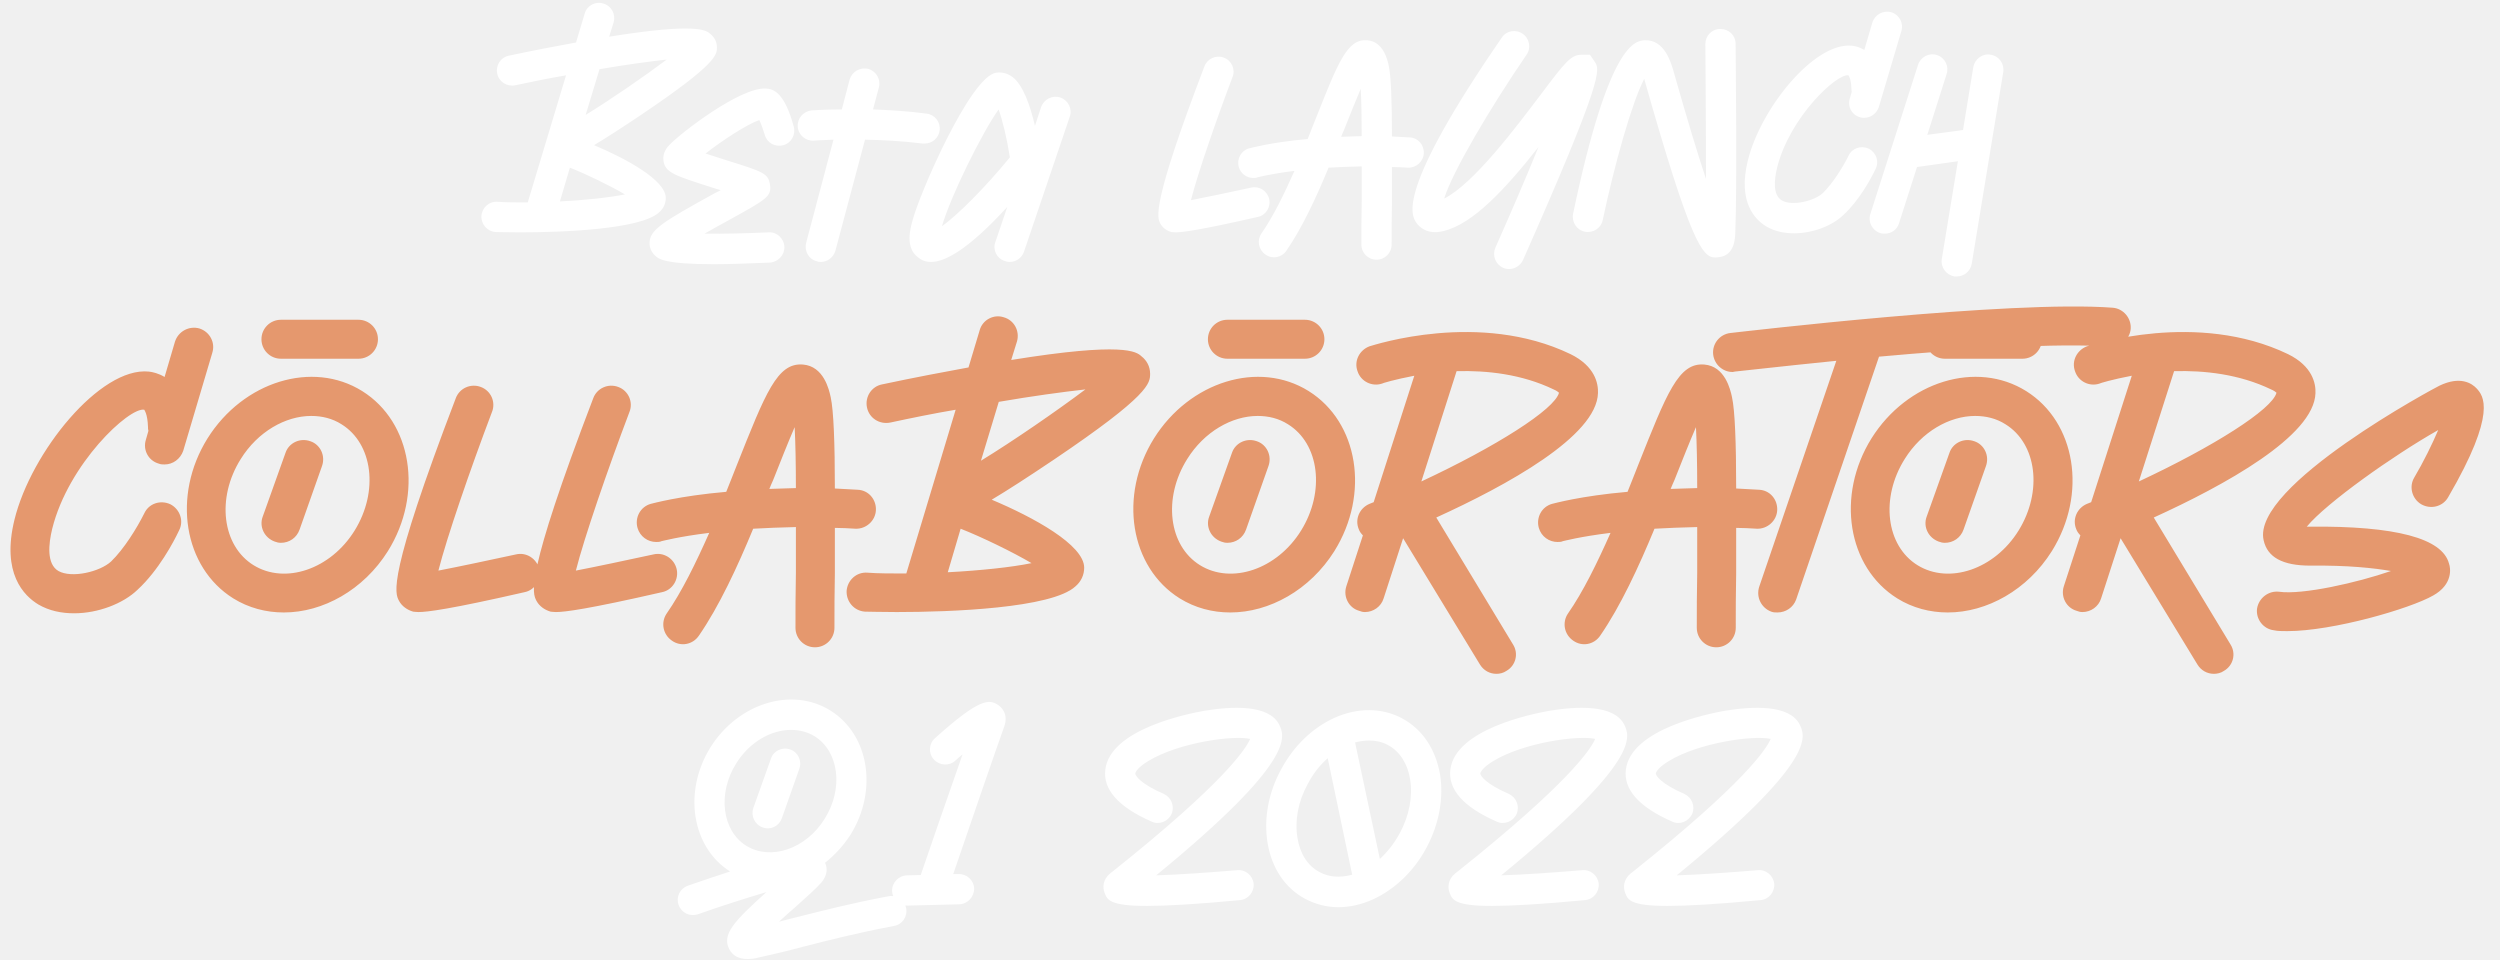
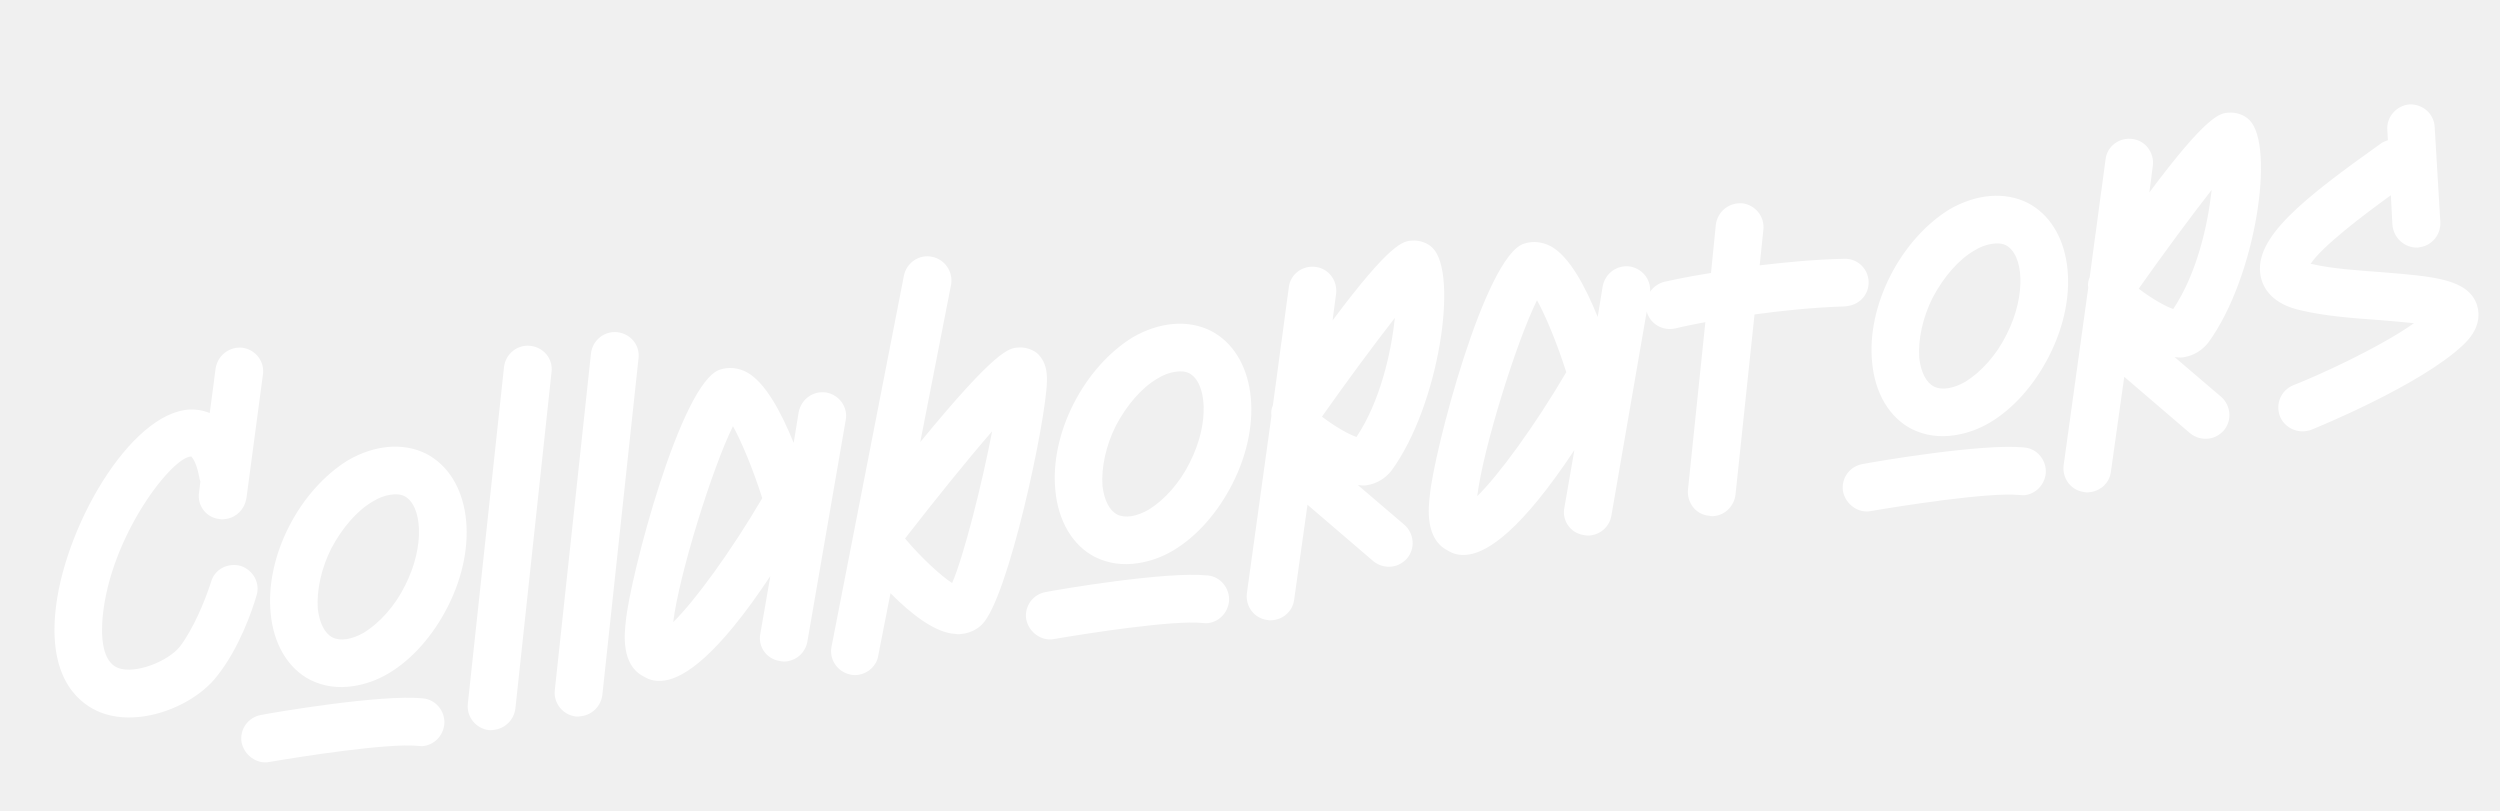
- <svg xmlns="http://www.w3.org/2000/svg" width="808" height="310" viewBox="0 0 808 310" fill="none">
-   <path d="M231.718 15.296C231.718 13.528 230.886 11.968 229.534 10.928C228.286 9.784 225.166 7.288 196.878 11.864L198.334 7.184C199.062 4.584 197.606 1.88 195.006 1.152C192.51 0.32 189.702 1.776 188.974 4.376L186.166 13.736C179.926 14.88 172.75 16.232 164.43 18C161.83 18.52 160.166 21.12 160.686 23.72C161.206 26.424 163.806 28.088 166.51 27.568C171.814 26.424 177.43 25.28 182.942 24.344L170.566 65.424C166.822 65.424 163.494 65.424 160.79 65.216C158.086 65.008 155.798 67.088 155.59 69.792C155.486 72.496 157.462 74.784 160.166 74.992C161.206 74.992 164.118 75.096 168.174 75.096C181.59 75.096 207.07 74.16 212.998 68.648C214.454 67.4 215.182 65.736 215.182 63.968C215.182 58.248 202.39 51.28 191.99 46.912C195.838 44.624 200.83 41.4 207.486 36.928C231.718 20.6 231.718 17.688 231.718 15.296ZM201.974 62.824C196.982 63.864 188.974 64.696 180.966 65.112L184.19 54.192C189.494 56.272 197.19 60.016 201.974 62.824ZM189.286 37.136L193.758 22.368C202.182 20.912 209.878 19.872 215.494 19.248C208.422 24.552 197.606 32.04 189.286 37.136ZM247.169 43.584C247.897 46.184 250.497 47.64 253.201 46.912C255.801 46.184 257.257 43.48 256.529 40.88C253.617 30.168 250.185 28.712 247.481 28.608C239.161 28.192 219.921 43.064 216.385 46.808C215.761 47.432 214.097 49.304 214.409 51.8C214.929 55.856 217.841 56.688 231.569 61.056C231.985 61.16 232.401 61.264 232.921 61.472C232.297 61.784 231.777 62.096 231.257 62.304C213.681 71.976 209.937 74.368 209.937 78.632C209.937 80.088 210.561 81.544 211.705 82.584C212.745 83.624 214.617 85.392 230.737 85.392C235.417 85.392 241.345 85.184 248.833 84.872C251.537 84.664 253.617 82.376 253.513 79.776C253.409 77.072 251.017 74.888 248.417 75.096C241.449 75.408 233.753 75.616 227.721 75.512C230.633 73.848 233.649 72.184 235.937 70.936C248.001 64.28 249.457 63.448 248.833 59.496C248.209 55.96 246.441 55.44 234.481 51.696C232.609 51.072 230.217 50.344 228.033 49.616C233.233 45.56 241.241 40.256 245.401 38.8C246.025 40.048 246.649 41.92 247.169 43.584ZM299.432 36.72C293.296 35.888 287.368 35.576 282.168 35.368L284.04 28.296C284.768 25.696 283.208 22.992 280.608 22.264C277.904 21.64 275.304 23.2 274.576 25.8L272.08 35.368C266.36 35.368 262.616 35.68 262.304 35.68C259.6 35.992 257.624 38.28 257.832 40.984C258.04 43.688 260.432 45.664 263.136 45.456C263.136 45.456 265.528 45.248 269.376 45.144L260.536 78.528C259.912 81.128 261.368 83.832 264.072 84.456C264.488 84.664 264.904 84.664 265.32 84.664C267.4 84.664 269.376 83.208 270 81.024L279.568 45.144C285.08 45.248 291.528 45.56 298.184 46.392C298.392 46.392 298.6 46.392 298.808 46.392C301.304 46.392 303.384 44.624 303.696 42.128C304.008 39.424 302.136 37.032 299.432 36.72ZM342.714 31.52C340.114 30.688 337.41 32.04 336.474 34.64L334.498 40.672C332.938 34.016 330.65 27.464 327.218 24.864C325.658 23.72 323.786 23.2 321.914 23.512C313.594 24.76 297.058 62.824 294.874 71.456C294.146 74.056 292.586 80.088 296.642 83.104C297.37 83.728 298.618 84.664 300.906 84.664C304.962 84.664 312.242 81.44 325.554 66.88L321.706 78.216C320.77 80.712 322.122 83.52 324.722 84.352C325.242 84.56 325.762 84.664 326.282 84.664C328.362 84.664 330.234 83.416 330.962 81.336L345.73 37.76C346.666 35.264 345.314 32.456 342.714 31.52ZM304.442 73.12C307.146 63.656 317.234 43.168 322.746 35.368C323.994 38.8 325.45 44.728 326.386 50.864C318.378 60.64 309.538 69.48 304.442 73.12ZM410.185 64.28C409.561 61.68 406.961 60.016 404.361 60.64C397.601 62.096 389.801 63.76 384.913 64.696C386.993 56.48 392.817 39.528 398.329 24.968C399.369 22.472 398.121 19.56 395.521 18.624C393.025 17.688 390.217 18.936 389.281 21.432C372.017 66.568 373.993 70.312 375.033 72.288C375.761 73.64 377.113 74.576 378.569 74.992C378.777 74.992 379.193 75.096 379.921 75.096C382.105 75.096 387.929 74.368 406.545 70.104C409.145 69.584 410.809 66.88 410.185 64.28ZM455.599 44.416C453.623 44.312 451.751 44.208 449.879 44.104C449.879 32.664 449.567 24.552 448.839 21.224C448.423 19.248 447.071 13.424 441.871 13.008C435.423 12.488 432.511 20.08 425.231 38.384C424.399 40.464 423.567 42.648 422.631 44.936C410.775 45.976 404.223 47.848 403.703 47.952C401.103 48.68 399.647 51.384 400.375 53.984C400.999 56.168 402.975 57.52 405.055 57.52C405.471 57.52 405.991 57.52 406.407 57.312C406.511 57.312 410.671 56.168 418.367 55.232C415.039 62.72 411.503 70 407.655 75.512C406.199 77.696 406.719 80.712 409.007 82.272C411.191 83.832 414.207 83.312 415.767 81.024C420.863 73.64 425.439 63.76 429.391 54.192C432.719 53.984 436.255 53.88 440.103 53.776C440.103 57.728 440.103 61.68 440.103 65.32C439.999 70.312 439.999 74.992 439.999 79.048C439.999 81.752 442.183 83.936 444.887 83.936C447.591 83.936 449.775 81.752 449.775 79.048C449.775 74.992 449.775 70.312 449.879 65.32C449.879 61.368 449.879 57.52 449.879 53.984C451.543 53.984 453.311 54.088 455.079 54.192C457.679 54.296 460.071 52.216 460.175 49.512C460.279 46.808 458.303 44.52 455.599 44.416ZM433.447 44.208C433.759 43.48 434.071 42.648 434.383 42.024C436.151 37.552 438.127 32.56 439.791 28.712C439.999 32.56 440.103 38.072 440.103 44C437.815 44.104 435.631 44.104 433.447 44.208ZM515.429 19.976L513.869 17.688H511.165C507.733 17.688 505.861 20.08 497.957 30.584C490.157 40.88 476.325 59.392 466.757 64.176C469.357 55.648 481.629 34.848 493.381 17.688C494.941 15.504 494.317 12.384 492.133 10.928C489.949 9.368 486.829 9.888 485.373 12.176C450.949 62.096 456.149 69.584 457.813 72.08C458.645 73.224 461.245 76.032 466.549 74.68C476.013 72.392 486.413 61.264 497.229 47.536C493.173 57.52 488.181 69.064 483.293 80.088C482.253 82.584 483.293 85.392 485.789 86.536C486.413 86.848 487.141 86.952 487.765 86.952C489.637 86.952 491.405 85.808 492.237 84.04C518.549 24.656 517.093 22.472 515.429 19.976ZM560.947 14.152C560.947 11.448 558.763 9.368 556.059 9.368H555.955C553.251 9.368 551.171 11.552 551.171 14.256C551.171 14.568 551.379 39.008 551.379 57.832C548.779 50.032 545.347 38.8 540.667 22.264C539.939 19.976 537.859 12.904 531.827 13.008C528.603 13.112 520.075 13.424 508.427 69.064C507.907 71.768 509.571 74.368 512.275 74.888C514.875 75.408 517.475 73.744 517.995 71.144C521.739 53.464 527.355 33.288 531.411 25.488C546.387 78.424 550.235 83.208 554.291 83.208C554.811 83.208 555.227 83.208 555.643 83.104C558.971 82.688 560.739 80.088 560.843 75.304C561.467 60.64 560.947 16.024 560.947 14.152ZM611.28 3.96C608.68 3.232 605.976 4.688 605.144 7.288L602.544 16.128C600.984 15.192 599.528 14.88 598.592 14.776C586.424 13.528 569.056 34.952 564.896 51.904C561.568 65.424 567.288 71.04 570.928 73.224C573.632 74.784 576.648 75.408 579.872 75.408C585.8 75.408 592.144 73.016 595.784 69.48C600.984 64.696 604.832 57.52 606.184 54.608C607.432 52.216 606.392 49.304 604 48.056C601.504 46.912 598.592 47.848 597.448 50.344C595.576 54.088 592.352 59.288 589.128 62.408C586.32 65.008 579.248 66.672 575.92 64.8C572.904 63.032 573.424 58.04 574.36 54.192C578.416 37.864 593.704 23.616 597.448 24.344C597.448 24.448 598.28 25.28 598.384 28.712C598.384 29.024 598.384 29.336 598.488 29.648L597.864 31.832C597.032 34.432 598.488 37.136 601.088 37.864C601.608 38.072 602.024 38.072 602.544 38.072C604.624 38.072 606.496 36.72 607.224 34.64L614.504 10.096C615.336 7.496 613.88 4.792 611.28 3.96ZM643.395 17.688C640.795 17.168 638.299 19.04 637.779 21.64L634.451 42.024L622.907 43.584L629.147 23.928C629.979 21.432 628.627 18.624 626.027 17.792C623.427 16.96 620.723 18.416 619.891 21.016L604.499 69.168C603.667 71.768 605.123 74.472 607.619 75.304C608.139 75.512 608.659 75.512 609.179 75.512C611.259 75.512 613.131 74.264 613.755 72.184L619.579 53.984L632.787 52.112L627.587 83.728C627.171 86.328 628.939 88.824 631.643 89.344C631.955 89.344 632.163 89.344 632.475 89.344C634.763 89.344 636.843 87.68 637.259 85.288L647.451 23.304C647.867 20.6 646.099 18.104 643.395 17.688ZM287.142 289.672C274.454 292.064 265.406 294.456 257.502 296.432C255.526 296.952 253.654 297.368 251.782 297.888C253.55 296.224 255.422 294.56 256.774 293.416C260.518 290.088 263.638 287.28 265.406 285.304C267.486 282.912 267.486 280.52 266.654 278.856C269.774 276.36 272.582 273.344 274.87 269.808C283.814 255.456 280.902 237.464 268.422 229.664C255.942 221.864 238.574 227.272 229.63 241.52C220.686 255.872 223.598 273.864 235.974 281.664C232.022 282.912 227.55 284.472 222.35 286.24C219.75 287.176 218.398 289.88 219.334 292.48C220.27 295.08 222.974 296.328 225.574 295.496C232.854 292.896 241.07 290.296 247.726 288.32C237.326 297.68 233.27 301.944 235.662 306.728C236.806 308.912 238.782 309.952 241.59 309.952C242.63 309.952 243.774 309.848 244.918 309.536C250.118 308.392 254.902 307.248 259.894 305.896C268.11 303.816 276.534 301.632 289.014 299.24C291.614 298.824 293.382 296.224 292.862 293.52C292.342 290.92 289.846 289.152 287.142 289.672ZM241.174 273.344C233.374 268.456 231.814 256.496 237.95 246.72C242.214 239.856 249.182 235.904 255.63 235.904C258.334 235.904 260.934 236.528 263.326 237.984C271.126 242.872 272.686 254.832 266.55 264.608C260.518 274.384 249.078 278.232 241.174 273.344ZM255.422 242.248C252.822 241.312 250.014 242.664 249.182 245.16L243.462 261.176C242.63 263.672 243.878 266.48 246.478 267.416C246.998 267.624 247.518 267.728 248.142 267.728C250.118 267.728 251.99 266.48 252.718 264.4L258.334 248.488C259.27 245.888 257.918 243.08 255.422 242.248ZM322.645 227.896C319.733 225.92 316.717 225.504 302.157 238.608C300.181 240.376 299.973 243.496 301.845 245.472C303.613 247.448 306.733 247.656 308.709 245.888C309.437 245.16 310.269 244.536 311.101 243.808C306.421 257.12 299.661 276.672 297.581 282.808L293.109 282.912C290.405 283.016 288.221 285.304 288.325 288.008C288.429 290.608 290.613 292.688 293.213 292.688H293.317L310.061 292.272C312.765 292.168 314.845 289.88 314.845 287.176C314.741 284.472 312.453 282.392 309.749 282.496H308.085C312.349 270.016 322.749 239.752 324.517 234.968C326.181 230.496 323.269 228.312 322.645 227.896ZM399.777 281.248C390.937 281.976 380.953 282.704 373.673 282.912C419.121 245.68 415.273 237.984 413.401 234.136C410.073 227.688 398.321 228.208 388.961 229.768C383.969 230.704 358.905 235.592 357.241 248.696C356.409 255.144 361.505 260.864 372.217 265.544C374.609 266.688 377.521 265.544 378.665 263.048C379.705 260.552 378.561 257.744 376.169 256.6C368.681 253.376 367.017 250.776 366.913 250.048C366.913 249.632 367.641 248.072 371.073 245.992C380.953 239.96 398.633 237.568 404.041 238.816C402.689 242.04 395.617 252.96 359.737 281.56L358.801 282.288C356.409 284.264 356.305 286.864 357.033 288.632C357.865 290.816 358.697 292.792 370.657 292.792C377.001 292.792 386.465 292.272 400.713 290.92C403.417 290.712 405.393 288.32 405.185 285.616C404.873 282.912 402.481 280.936 399.777 281.248ZM465.417 250.256C463.961 242.04 459.697 235.696 453.145 232.16C446.697 228.728 438.897 228.624 431.409 231.952C424.233 235.176 418.097 241.104 414.041 248.696C409.881 256.288 408.425 264.712 409.673 272.408C411.025 280.624 415.393 287.072 421.841 290.504C425.169 292.272 428.809 293.208 432.553 293.208C436.193 293.208 439.937 292.376 443.681 290.712C450.753 287.488 456.993 281.56 461.049 273.968C465.105 266.376 466.665 257.952 465.417 250.256ZM426.521 281.872C422.673 279.896 420.177 275.944 419.345 270.848C418.409 265.232 419.553 258.992 422.673 253.376C424.337 250.152 426.521 247.344 429.121 245.056L437.025 282.704C433.177 283.744 429.537 283.536 426.521 281.872ZM452.417 269.288C450.649 272.512 448.465 275.32 445.969 277.608L437.961 239.96C439.521 239.544 441.081 239.336 442.537 239.336C444.617 239.336 446.697 239.752 448.569 240.792C452.313 242.768 454.913 246.72 455.745 251.816C456.681 257.432 455.433 263.672 452.417 269.288ZM511.297 281.248C502.457 281.976 492.473 282.704 485.193 282.912C530.641 245.68 526.793 237.984 524.921 234.136C521.593 227.688 509.841 228.208 500.481 229.768C495.489 230.704 470.425 235.592 468.761 248.696C467.929 255.144 473.025 260.864 483.737 265.544C486.129 266.688 489.041 265.544 490.185 263.048C491.225 260.552 490.081 257.744 487.689 256.6C480.201 253.376 478.537 250.776 478.433 250.048C478.433 249.632 479.161 248.072 482.593 245.992C492.473 239.96 510.153 237.568 515.561 238.816C514.209 242.04 507.137 252.96 471.257 281.56L470.321 282.288C467.929 284.264 467.825 286.864 468.553 288.632C469.385 290.816 470.217 292.792 482.177 292.792C488.521 292.792 497.985 292.272 512.233 290.92C514.937 290.712 516.913 288.32 516.705 285.616C516.393 282.912 514.001 280.936 511.297 281.248ZM568.021 281.248C559.181 281.976 549.197 282.704 541.917 282.912C587.365 245.68 583.517 237.984 581.645 234.136C578.317 227.688 566.565 228.208 557.205 229.768C552.213 230.704 527.149 235.592 525.485 248.696C524.653 255.144 529.749 260.864 540.461 265.544C542.853 266.688 545.765 265.544 546.909 263.048C547.949 260.552 546.805 257.744 544.413 256.6C536.925 253.376 535.261 250.776 535.157 250.048C535.157 249.632 535.885 248.072 539.317 245.992C549.197 239.96 566.877 237.568 572.285 238.816C570.933 242.04 563.861 252.96 527.981 281.56L527.045 282.288C524.653 284.264 524.549 286.864 525.277 288.632C526.109 290.816 526.941 292.792 538.901 292.792C545.245 292.792 554.709 292.272 568.957 290.92C571.661 290.712 573.637 288.32 573.429 285.616C573.117 282.912 570.725 280.936 568.021 281.248Z" fill="white" />
-   <path d="M64.449 106.16C61.099 105.222 57.615 107.098 56.543 110.448L53.193 121.838C51.183 120.632 49.307 120.23 48.101 120.096C32.423 118.488 10.045 146.092 4.685 167.934C0.397 185.354 7.767 192.59 12.457 195.404C15.941 197.414 19.827 198.218 23.981 198.218C31.619 198.218 39.793 195.136 44.483 190.58C51.183 184.416 56.141 175.17 57.883 171.418C59.491 168.336 58.151 164.584 55.069 162.976C51.853 161.502 48.101 162.708 46.627 165.924C44.215 170.748 40.061 177.448 35.907 181.468C32.289 184.818 23.177 186.962 18.889 184.55C15.003 182.272 15.673 175.84 16.879 170.882C22.105 149.844 41.803 131.486 46.627 132.424C46.627 132.558 47.699 133.63 47.833 138.052C47.833 138.454 47.833 138.856 47.967 139.258L47.163 142.072C46.091 145.422 47.967 148.906 51.317 149.844C51.987 150.112 52.523 150.112 53.193 150.112C55.873 150.112 58.285 148.37 59.223 145.69L68.603 114.066C69.675 110.716 67.799 107.232 64.449 106.16ZM117.062 126.394C100.982 116.344 78.605 123.312 67.081 141.67C55.556 160.162 59.309 183.344 75.388 193.394C80.347 196.476 85.975 197.95 91.737 197.95C104.332 197.95 117.464 190.714 125.37 178.118C136.894 159.626 133.142 136.444 117.062 126.394ZM114.65 171.418C106.878 184.014 92.138 188.972 81.954 182.674C71.77 176.376 69.894 160.966 77.8 148.37C83.294 139.526 92.272 134.434 100.58 134.434C104.064 134.434 107.414 135.238 110.362 137.114C120.546 143.412 122.422 158.822 114.65 171.418ZM100.312 142.608C96.963 141.402 93.344 143.144 92.272 146.36L84.903 166.996C83.697 170.212 85.439 173.83 88.788 175.036C89.459 175.304 90.129 175.438 90.799 175.438C93.478 175.438 95.891 173.83 96.829 171.15L104.064 150.648C105.27 147.298 103.528 143.68 100.312 142.608ZM90.799 115.942H115.856C119.34 115.942 122.154 113.128 122.154 109.644C122.154 106.16 119.34 103.346 115.856 103.346H90.799C87.314 103.346 84.501 106.16 84.501 109.644C84.501 113.128 87.314 115.942 90.799 115.942ZM174.254 183.88C173.45 180.53 170.1 178.386 166.75 179.19C158.04 181.066 147.99 183.21 141.692 184.416C144.372 173.83 151.876 151.988 158.978 133.228C160.318 130.012 158.71 126.26 155.36 125.054C152.144 123.848 148.526 125.456 147.32 128.672C125.076 186.828 127.622 191.652 128.962 194.198C129.9 195.94 131.642 197.146 133.518 197.682C133.786 197.682 134.322 197.816 135.26 197.816C138.074 197.816 145.578 196.878 169.564 191.384C172.914 190.714 175.058 187.23 174.254 183.88ZM218.684 183.88C217.88 180.53 214.53 178.386 211.18 179.19C202.47 181.066 192.42 183.21 186.122 184.416C188.802 173.83 196.306 151.988 203.408 133.228C204.748 130.012 203.14 126.26 199.79 125.054C196.574 123.848 192.956 125.456 191.75 128.672C169.506 186.828 172.052 191.652 173.392 194.198C174.33 195.94 176.072 197.146 177.948 197.682C178.216 197.682 178.752 197.816 179.69 197.816C182.504 197.816 190.008 196.878 213.994 191.384C217.344 190.714 219.488 187.23 218.684 183.88ZM277.198 158.286C274.652 158.152 272.24 158.018 269.828 157.884C269.828 143.144 269.426 132.692 268.488 128.404C267.952 125.858 266.21 118.354 259.51 117.818C251.202 117.148 247.45 126.93 238.07 150.514C236.998 153.194 235.926 156.008 234.72 158.956C219.444 160.296 211.002 162.708 210.332 162.842C206.982 163.78 205.106 167.264 206.044 170.614C206.848 173.428 209.394 175.17 212.074 175.17C212.61 175.17 213.28 175.17 213.816 174.902C213.95 174.902 219.31 173.428 229.226 172.222C224.938 181.87 220.382 191.25 215.424 198.352C213.548 201.166 214.218 205.052 217.166 207.062C219.98 209.072 223.866 208.402 225.876 205.454C232.442 195.94 238.338 183.21 243.43 170.882C247.718 170.614 252.274 170.48 257.232 170.346C257.232 175.438 257.232 180.53 257.232 185.22C257.098 191.652 257.098 197.682 257.098 202.908C257.098 206.392 259.912 209.206 263.396 209.206C266.88 209.206 269.694 206.392 269.694 202.908C269.694 197.682 269.694 191.652 269.828 185.22C269.828 180.128 269.828 175.17 269.828 170.614C271.972 170.614 274.25 170.748 276.528 170.882C279.878 171.016 282.96 168.336 283.094 164.852C283.228 161.368 280.682 158.42 277.198 158.286ZM248.656 158.018C249.058 157.08 249.46 156.008 249.862 155.204C252.14 149.442 254.686 143.01 256.83 138.052C257.098 143.01 257.232 150.112 257.232 157.75C254.284 157.884 251.47 157.884 248.656 158.018ZM371.714 120.766C371.714 118.488 370.642 116.478 368.9 115.138C367.292 113.664 363.272 110.448 326.824 116.344L328.7 110.314C329.638 106.964 327.762 103.48 324.412 102.542C321.196 101.47 317.578 103.346 316.64 106.696L313.022 118.756C304.982 120.23 295.736 121.972 285.016 124.25C281.666 124.92 279.522 128.27 280.192 131.62C280.862 135.104 284.212 137.248 287.696 136.578C294.53 135.104 301.766 133.63 308.868 132.424L292.922 185.354C288.098 185.354 283.81 185.354 280.326 185.086C276.842 184.818 273.894 187.498 273.626 190.982C273.492 194.466 276.038 197.414 279.522 197.682C280.862 197.682 284.614 197.816 289.84 197.816C307.126 197.816 339.956 196.61 347.594 189.508C349.47 187.9 350.408 185.756 350.408 183.478C350.408 176.108 333.926 167.13 320.526 161.502C325.484 158.554 331.916 154.4 340.492 148.638C371.714 127.6 371.714 123.848 371.714 120.766ZM333.39 182.004C326.958 183.344 316.64 184.416 306.322 184.952L310.476 170.882C317.31 173.562 327.226 178.386 333.39 182.004ZM317.042 148.906L322.804 129.878C333.658 128.002 343.574 126.662 350.81 125.858C341.698 132.692 327.762 142.34 317.042 148.906ZM422.959 126.394C406.879 116.344 384.501 123.312 372.977 141.67C361.453 160.162 365.205 183.344 381.285 193.394C386.243 196.476 391.871 197.95 397.633 197.95C410.229 197.95 423.361 190.714 431.267 178.118C442.791 159.626 439.039 136.444 422.959 126.394ZM420.547 171.418C412.775 184.014 398.035 188.972 387.851 182.674C377.667 176.376 375.791 160.966 383.697 148.37C389.191 139.526 398.169 134.434 406.477 134.434C409.961 134.434 413.311 135.238 416.259 137.114C426.443 143.412 428.319 158.822 420.547 171.418ZM406.209 142.608C402.859 141.402 399.241 143.144 398.169 146.36L390.799 166.996C389.593 170.212 391.335 173.83 394.685 175.036C395.355 175.304 396.025 175.438 396.695 175.438C399.375 175.438 401.787 173.83 402.725 171.15L409.961 150.648C411.167 147.298 409.425 143.68 406.209 142.608ZM396.695 115.942H421.753C425.237 115.942 428.051 113.128 428.051 109.644C428.051 106.16 425.237 103.346 421.753 103.346H396.695C393.211 103.346 390.397 106.16 390.397 109.644C390.397 113.128 393.211 115.942 396.695 115.942ZM516.465 127.064C516.599 123.982 515.527 118.354 507.621 114.468C478.141 100.264 444.105 111.52 442.631 111.922C439.415 113.128 437.539 116.612 438.745 119.962C439.817 123.312 443.435 125.054 446.651 123.982C446.785 123.848 450.805 122.642 457.103 121.436L443.971 162.306C443.569 162.44 443.033 162.708 442.631 162.842C439.415 164.182 437.807 167.8 439.147 171.016C439.415 171.82 439.951 172.49 440.487 173.026L435.127 189.508C434.055 192.858 435.931 196.476 439.281 197.414C439.951 197.682 440.487 197.816 441.157 197.816C443.837 197.816 446.383 196.074 447.187 193.394L453.485 173.964L478.275 214.7C479.481 216.71 481.491 217.782 483.635 217.782C484.707 217.782 485.913 217.514 486.851 216.844C489.933 215.102 490.871 211.216 488.995 208.268L464.205 167.264C486.851 156.946 516.063 141 516.465 127.064ZM459.381 155.606L470.771 119.962C480.553 119.694 491.809 120.9 502.127 125.858C503.065 126.26 503.601 126.662 503.869 126.93C502.529 132.29 483.501 144.35 459.381 155.606ZM568.501 158.286C565.955 158.152 563.543 158.018 561.131 157.884C561.131 143.144 560.729 132.692 559.791 128.404C559.255 125.858 557.513 118.354 550.813 117.818C542.505 117.148 538.753 126.93 529.373 150.514C528.301 153.194 527.229 156.008 526.023 158.956C510.747 160.296 502.305 162.708 501.635 162.842C498.285 163.78 496.409 167.264 497.347 170.614C498.151 173.428 500.697 175.17 503.377 175.17C503.913 175.17 504.583 175.17 505.119 174.902C505.253 174.902 510.613 173.428 520.529 172.222C516.241 181.87 511.685 191.25 506.727 198.352C504.851 201.166 505.521 205.052 508.469 207.062C511.283 209.072 515.169 208.402 517.179 205.454C523.745 195.94 529.641 183.21 534.733 170.882C539.021 170.614 543.577 170.48 548.535 170.346C548.535 175.438 548.535 180.53 548.535 185.22C548.401 191.652 548.401 197.682 548.401 202.908C548.401 206.392 551.215 209.206 554.699 209.206C558.183 209.206 560.997 206.392 560.997 202.908C560.997 197.682 560.997 191.652 561.131 185.22C561.131 180.128 561.131 175.17 561.131 170.614C563.275 170.614 565.553 170.748 567.831 170.882C571.181 171.016 574.263 168.336 574.397 164.852C574.531 161.368 571.985 158.42 568.501 158.286ZM539.959 158.018C540.361 157.08 540.763 156.008 541.165 155.204C543.443 149.442 545.989 143.01 548.133 138.052C548.401 143.01 548.535 150.112 548.535 157.75C545.587 157.884 542.773 157.884 539.959 158.018ZM682.876 99.46C650.046 96.914 562.946 107.232 559.194 107.634C555.844 108.036 553.298 111.118 553.7 114.602C554.102 117.818 556.782 120.23 559.998 120.23C560.266 120.23 560.534 120.096 560.668 120.096C561.07 120.096 574.872 118.488 593.498 116.612L568.574 189.642C567.502 192.992 569.244 196.476 572.46 197.682C573.13 197.95 573.8 197.95 574.47 197.95C577.15 197.95 579.562 196.342 580.5 193.796L607.3 115.272C634.1 112.86 665.59 110.716 681.804 112.056C685.288 112.19 688.37 109.644 688.638 106.294C688.906 102.81 686.226 99.728 682.876 99.46ZM654.853 126.394C638.773 116.344 616.395 123.312 604.871 141.67C593.347 160.162 597.099 183.344 613.179 193.394C618.137 196.476 623.765 197.95 629.527 197.95C642.123 197.95 655.255 190.714 663.161 178.118C674.685 159.626 670.933 136.444 654.853 126.394ZM652.441 171.418C644.669 184.014 629.929 188.972 619.745 182.674C609.561 176.376 607.685 160.966 615.591 148.37C621.085 139.526 630.063 134.434 638.371 134.434C641.855 134.434 645.205 135.238 648.153 137.114C658.337 143.412 660.213 158.822 652.441 171.418ZM638.103 142.608C634.753 141.402 631.135 143.144 630.063 146.36L622.693 166.996C621.487 170.212 623.229 173.83 626.579 175.036C627.249 175.304 627.919 175.438 628.589 175.438C631.269 175.438 633.681 173.83 634.619 171.15L641.855 150.648C643.061 147.298 641.319 143.68 638.103 142.608ZM628.589 115.942H653.647C657.131 115.942 659.945 113.128 659.945 109.644C659.945 106.16 657.131 103.346 653.647 103.346H628.589C625.105 103.346 622.291 106.16 622.291 109.644C622.291 113.128 625.105 115.942 628.589 115.942ZM748.358 127.064C748.492 123.982 747.42 118.354 739.514 114.468C710.034 100.264 675.998 111.52 674.524 111.922C671.308 113.128 669.432 116.612 670.638 119.962C671.71 123.312 675.328 125.054 678.544 123.982C678.678 123.848 682.698 122.642 688.996 121.436L675.864 162.306C675.462 162.44 674.926 162.708 674.524 162.842C671.308 164.182 669.7 167.8 671.04 171.016C671.308 171.82 671.844 172.49 672.38 173.026L667.02 189.508C665.948 192.858 667.824 196.476 671.174 197.414C671.844 197.682 672.38 197.816 673.05 197.816C675.73 197.816 678.276 196.074 679.08 193.394L685.378 173.964L710.168 214.7C711.374 216.71 713.384 217.782 715.528 217.782C716.6 217.782 717.806 217.514 718.744 216.844C721.826 215.102 722.764 211.216 720.888 208.268L696.098 167.264C718.744 156.946 747.956 141 748.358 127.064ZM691.274 155.606L702.664 119.962C712.446 119.694 723.702 120.9 734.02 125.858C734.958 126.26 735.494 126.662 735.762 126.93C734.422 132.29 715.394 144.35 691.274 155.606ZM746.489 170.212C746.221 170.212 745.819 170.212 745.551 170.212C751.849 162.574 773.557 147.164 788.029 138.99C786.153 143.412 783.339 149.174 780.257 154.4C778.515 157.348 779.587 161.234 782.535 162.976C785.617 164.718 789.503 163.78 791.245 160.698C807.325 133.094 802.501 127.868 800.491 125.59C798.883 123.848 795.131 121.436 788.431 124.652C787.761 124.92 727.461 157.08 731.615 174.634C732.821 180.128 737.779 182.808 746.623 182.808C758.951 182.674 767.393 183.612 772.753 184.55C761.899 188.302 744.211 192.322 736.573 191.25C733.223 190.848 730.007 193.26 729.471 196.744C729.069 200.094 731.481 203.31 734.965 203.712C736.171 203.98 737.645 203.98 739.253 203.98C753.993 203.98 778.917 196.744 786.421 192.456C792.853 188.838 792.049 183.612 791.513 182.138C789.369 173.964 774.227 169.944 746.489 170.212Z" fill="#E5986E" />
+ <svg xmlns="http://www.w3.org/2000/svg" width="512" height="166" viewBox="0 0 512 166" fill="none">
+   <path d="M49.705 71.22C47.024 70.904 44.578 72.761 44.158 75.458L42.958 84.594C41.272 83.911 39.785 83.828 38.844 83.87C26.63 84.52 12.787 108.374 11.301 125.766C10.106 139.638 16.626 144.301 20.56 145.895C23.473 147.018 26.549 147.168 29.734 146.669C35.591 145.751 41.488 142.406 44.537 138.349C48.934 132.818 51.625 125.133 52.51 122.047C53.373 119.49 51.894 116.775 49.338 115.912C46.695 115.168 43.963 116.543 43.219 119.186C41.949 123.175 39.569 128.811 36.867 132.393C34.495 135.396 27.766 138.135 24.188 136.8C20.935 135.52 20.676 130.508 21.005 126.562C22.485 109.802 35.383 93.36 39.195 93.5C39.211 93.602 40.162 94.296 40.796 97.67C40.844 97.978 40.892 98.287 41.043 98.579L40.765 100.833C40.345 103.53 42.202 105.977 44.884 106.293C45.43 106.418 45.841 106.354 46.354 106.273C48.409 105.952 50.049 104.326 50.447 102.158L53.84 76.784C54.26 74.086 52.403 71.64 49.705 71.22ZM87.265 92.916C82.585 90.597 76.767 91.087 71.265 94.265C66.465 97.228 62.161 102.007 59.181 107.843C56.2 113.679 54.873 119.992 55.434 125.589C56.005 131.921 59 136.926 63.577 139.261C66.316 140.622 69.322 140.993 72.404 140.51C74.767 140.14 77.169 139.343 79.577 137.913C84.392 135.053 88.68 130.17 91.661 124.335C98.267 111.404 96.315 97.604 87.265 92.916ZM82.966 119.907C80.891 124.127 77.745 127.567 74.58 129.537C72.07 130.983 69.706 131.353 68.107 130.551C66.507 129.749 65.434 127.601 65.086 124.708C64.815 120.961 65.783 116.388 67.875 112.271C70.069 108.137 73.096 104.61 76.277 102.743C77.619 101.902 78.82 101.503 79.95 101.326C81.08 101.149 82.037 101.209 82.837 101.611C86.392 103.475 87.15 111.672 82.966 119.907ZM86.588 143.025C78.031 142.155 55.988 145.924 53.538 146.413C50.867 146.832 49.047 149.327 49.466 151.999C49.987 154.654 52.602 156.561 55.154 156.055C61.509 154.955 79.489 152.138 85.587 152.761C86.014 152.8 86.441 152.838 86.852 152.774C89.01 152.436 90.737 150.691 90.999 148.334C91.213 145.669 89.254 143.239 86.588 143.025ZM108.651 70.828C105.97 70.511 103.54 72.471 103.223 75.152L95.814 144.106C95.497 146.787 97.457 149.217 100.138 149.534C100.565 149.573 100.976 149.508 101.387 149.444C103.545 149.106 105.272 147.361 105.55 145.107L112.959 76.153C113.276 73.472 111.332 71.145 108.651 70.828ZM126.463 68.038C123.782 67.721 121.352 69.68 121.035 72.362L113.626 141.315C113.309 143.997 115.269 146.427 117.95 146.744C118.378 146.782 118.789 146.718 119.2 146.653C121.357 146.315 123.084 144.571 123.362 142.317L130.771 73.363C131.088 70.682 129.144 68.354 126.463 68.038ZM169.246 80.388C166.549 79.969 164.087 81.723 163.564 84.437L162.546 90.702C159.974 84.368 156.7 78.249 152.907 76.211C151.189 75.322 149.259 75.098 147.457 75.696C139.431 78.217 128.986 118.382 128.164 127.248C127.847 129.929 127.24 136.13 131.714 138.482C132.529 138.986 133.907 139.717 136.168 139.363C140.175 138.735 146.868 134.423 157.766 117.978L155.719 129.773C155.181 132.384 156.951 134.949 159.648 135.369C160.194 135.494 160.724 135.516 161.238 135.435C163.293 135.113 164.949 133.591 165.346 131.423L173.192 86.086C173.73 83.476 171.96 80.911 169.246 80.388ZM137.874 127.411C139.081 117.642 145.876 95.84 150.115 87.281C151.879 90.478 154.235 96.109 156.109 102.027C149.711 112.924 142.346 123.026 137.874 127.411ZM212.72 72.63C211.721 71.629 210.051 71.048 208.596 71.171C206.715 71.255 204.114 71.452 188.471 90.535L194.787 58.281C195.222 55.686 193.555 53.105 190.841 52.583C188.23 52.044 185.666 53.815 185.127 56.426L170.297 132.437C169.759 135.048 171.529 137.613 174.14 138.151C174.686 138.276 175.319 138.282 175.832 138.202C177.785 137.896 179.544 136.357 179.854 134.308L182.373 121.492C186.623 125.774 191.544 129.635 195.68 129.829C196.226 129.954 196.739 129.873 197.356 129.777C198.691 129.568 200.066 128.931 201.067 127.932C206.469 122.77 214.283 85.965 214.411 78.05C214.446 76.255 214.243 74.286 212.72 72.63ZM194.995 119.409C192.65 117.882 188.718 114.287 185.355 110.288C191.398 102.498 198.096 94.185 203.18 88.336C201.161 98.969 197.391 113.876 194.995 119.409ZM247.967 67.74C243.288 65.42 237.469 65.91 231.967 69.088C227.168 72.051 222.864 76.831 219.883 82.666C216.902 88.502 215.575 94.816 216.136 100.412C216.707 106.744 219.702 111.749 224.279 114.085C227.018 115.445 230.024 115.816 233.106 115.333C235.47 114.963 237.871 114.166 240.279 112.736C245.094 109.876 249.382 104.994 252.363 99.158C258.969 86.228 257.018 72.427 247.967 67.74ZM243.669 94.73C241.593 98.95 238.448 102.391 235.282 104.36C232.772 105.806 230.409 106.177 228.809 105.374C227.21 104.572 226.136 102.425 225.788 99.532C225.517 95.784 226.485 91.212 228.577 87.094C230.772 82.961 233.798 79.434 236.98 77.567C238.321 76.725 239.522 76.326 240.652 76.149C241.783 75.972 242.74 76.033 243.539 76.434C247.095 78.298 247.853 86.495 243.669 94.73ZM247.291 117.848C238.733 116.978 216.691 120.747 214.241 121.237C211.569 121.655 209.75 124.151 210.168 126.822C210.689 129.477 213.304 131.384 215.857 130.879C222.211 129.778 240.192 126.961 246.29 127.585C246.717 127.623 247.144 127.661 247.555 127.597C249.712 127.259 251.439 125.515 251.702 123.158C251.916 120.492 249.956 118.062 247.291 117.848ZM278.09 99.338C278.62 99.36 279.166 99.485 279.679 99.405C279.782 99.389 279.885 99.373 279.988 99.357C282.042 99.035 283.763 97.923 284.992 96.362C294.784 82.933 298.687 56.109 293.438 50.826C292.423 49.722 290.65 49.157 289.196 49.28C287.417 49.348 284.832 49.648 272.913 65.621L273.633 60.14C273.95 57.458 272.093 55.012 269.514 54.679C266.817 54.26 264.268 56.133 263.951 58.814L260.689 83.011C260.375 83.692 260.282 84.443 260.394 85.162L255.355 121.532C255.038 124.214 256.895 126.66 259.577 126.977C260.02 127.118 260.533 127.037 260.944 126.973C263.102 126.635 264.742 125.009 265.037 122.858L267.774 103.375L281.272 114.946C282.358 115.828 283.79 116.235 285.228 116.01C286.359 115.833 287.322 115.261 288.134 114.397C289.915 112.328 289.637 109.214 287.569 107.433L278.09 99.338ZM285.673 65.096C284.902 72.269 282.668 82.199 277.81 89.487C276.258 88.993 273.368 87.34 270.737 85.331C275.817 78.114 281.466 70.492 285.673 65.096ZM333.91 54.591C331.212 54.172 328.75 55.926 328.228 58.639L327.209 64.904C324.638 58.57 321.364 52.451 317.57 50.414C315.852 49.525 313.922 49.301 312.121 49.899C304.095 52.42 293.649 92.584 292.828 101.45C292.511 104.132 291.903 110.333 296.377 112.684C297.193 113.188 298.571 113.92 300.831 113.566C304.838 112.938 311.532 108.626 322.43 92.181L320.383 103.976C319.844 106.587 321.615 109.152 324.312 109.571C324.858 109.696 325.388 109.718 325.902 109.638C327.956 109.316 329.613 107.793 330.01 105.626L337.855 60.289C338.394 57.678 336.623 55.113 333.91 54.591ZM302.538 101.613C303.745 91.845 310.54 70.043 314.778 61.483C316.542 64.681 318.898 70.312 320.773 76.229C314.374 87.127 307.009 97.229 302.538 101.613ZM377.647 53.002C371.456 53.13 365.551 53.739 360.382 54.339L361.136 47.062C361.453 44.381 359.494 41.951 356.812 41.634C354.044 41.436 351.717 43.38 351.4 46.061L350.415 55.9C344.764 56.785 341.114 57.673 340.805 57.722C338.182 58.448 336.584 61.015 337.208 63.654C337.832 66.293 340.501 67.875 343.14 67.251C343.14 67.251 345.471 66.675 349.257 65.977L345.691 100.327C345.477 102.992 347.334 105.438 350.102 105.636C350.545 105.777 350.956 105.713 351.367 105.648C353.422 105.326 355.148 103.582 355.427 101.328L359.326 64.399C364.788 63.649 371.206 62.959 377.911 62.751C378.116 62.719 378.322 62.687 378.527 62.654C380.993 62.268 382.775 60.199 382.697 57.685C382.586 54.965 380.367 52.892 377.647 53.002ZM415.239 41.534C410.56 39.214 404.742 39.704 399.239 42.882C394.44 45.845 390.136 50.625 387.155 56.46C384.175 62.296 382.848 68.609 383.409 74.206C383.98 80.538 386.975 85.543 391.551 87.879C394.291 89.239 397.296 89.61 400.379 89.127C402.742 88.757 405.144 87.96 407.551 86.53C412.367 83.67 416.655 78.787 419.635 72.952C426.242 60.022 424.29 46.221 415.239 41.534ZM410.941 68.524C408.865 72.744 405.72 76.185 402.555 78.154C400.044 79.6 397.681 79.971 396.082 79.168C394.482 78.366 393.409 76.219 393.061 73.326C392.79 69.578 393.758 65.005 395.849 60.888C398.044 56.755 401.071 53.228 404.252 51.361C405.594 50.519 406.795 50.12 407.925 49.943C409.055 49.766 410.012 49.827 410.812 50.228C414.367 52.092 415.125 60.289 410.941 68.524ZM414.563 91.642C406.005 90.772 383.963 94.541 381.513 95.03C378.842 95.449 377.022 97.945 377.441 100.616C377.962 103.271 380.576 105.178 383.129 104.673C389.483 103.572 407.464 100.755 413.562 101.378C413.989 101.417 414.416 101.455 414.827 101.391C416.985 101.053 418.712 99.308 418.974 96.951C419.188 94.286 417.228 91.856 414.563 91.642ZM445.362 73.132C445.892 73.154 446.438 73.279 446.952 73.199C447.054 73.183 447.157 73.167 447.26 73.15C449.315 72.829 451.036 71.717 452.265 70.156C462.056 56.727 465.959 29.903 460.71 24.62C459.695 23.516 457.923 22.951 456.468 23.074C454.689 23.142 452.104 23.442 440.185 39.415L440.905 33.934C441.222 31.252 439.365 28.806 436.787 28.473C434.089 28.054 431.54 29.927 431.224 32.608L427.961 56.805C427.647 57.485 427.554 58.237 427.667 58.956L422.627 95.326C422.311 98.008 424.168 100.454 426.849 100.771C427.292 100.912 427.806 100.831 428.217 100.767C430.375 100.429 432.015 98.803 432.309 96.652L435.047 77.169L448.544 88.74C449.63 89.622 451.062 90.029 452.501 89.804C453.631 89.627 454.594 89.055 455.406 88.191C457.187 86.122 456.91 83.008 454.841 81.226L445.362 73.132ZM452.946 38.89C452.175 46.063 449.941 55.993 445.082 63.281C443.531 62.787 440.64 61.134 438.01 59.125C443.09 51.908 448.738 44.286 452.946 38.89ZM507.264 62.381C505.384 57.097 498.361 56.618 487.803 55.746C482.797 55.372 477.585 55.031 473.542 54.085C473.439 54.101 473.32 54.014 473.217 54.031C475.509 50.513 483.881 44.149 489.649 39.982L489.966 46.038C490.179 48.741 492.502 50.799 495.119 50.705C495.324 50.672 495.53 50.64 495.632 50.624C498.098 50.238 499.863 48.066 499.785 45.552L498.625 26.049C498.514 23.329 496.192 21.272 493.472 21.382C490.871 21.579 488.711 23.917 488.924 26.621L489.041 28.708C488.543 28.891 488.046 29.075 487.667 29.345C471.757 40.679 461.437 48.718 462.985 56.581C463.474 59.031 465.357 62.315 471.346 63.587C476.157 64.728 482.017 65.179 487.126 65.536C489.261 65.728 492.029 65.926 494.386 66.189C487.087 71.332 474.601 76.973 469.641 78.908C467.169 79.927 465.927 82.753 466.962 85.328C467.814 87.405 470.11 88.624 472.268 88.286C472.576 88.238 472.987 88.174 473.382 88.006C474.275 87.656 495.647 78.939 504.362 70.731C507.95 67.432 507.894 64.388 507.264 62.381Z" fill="white" />
</svg>
